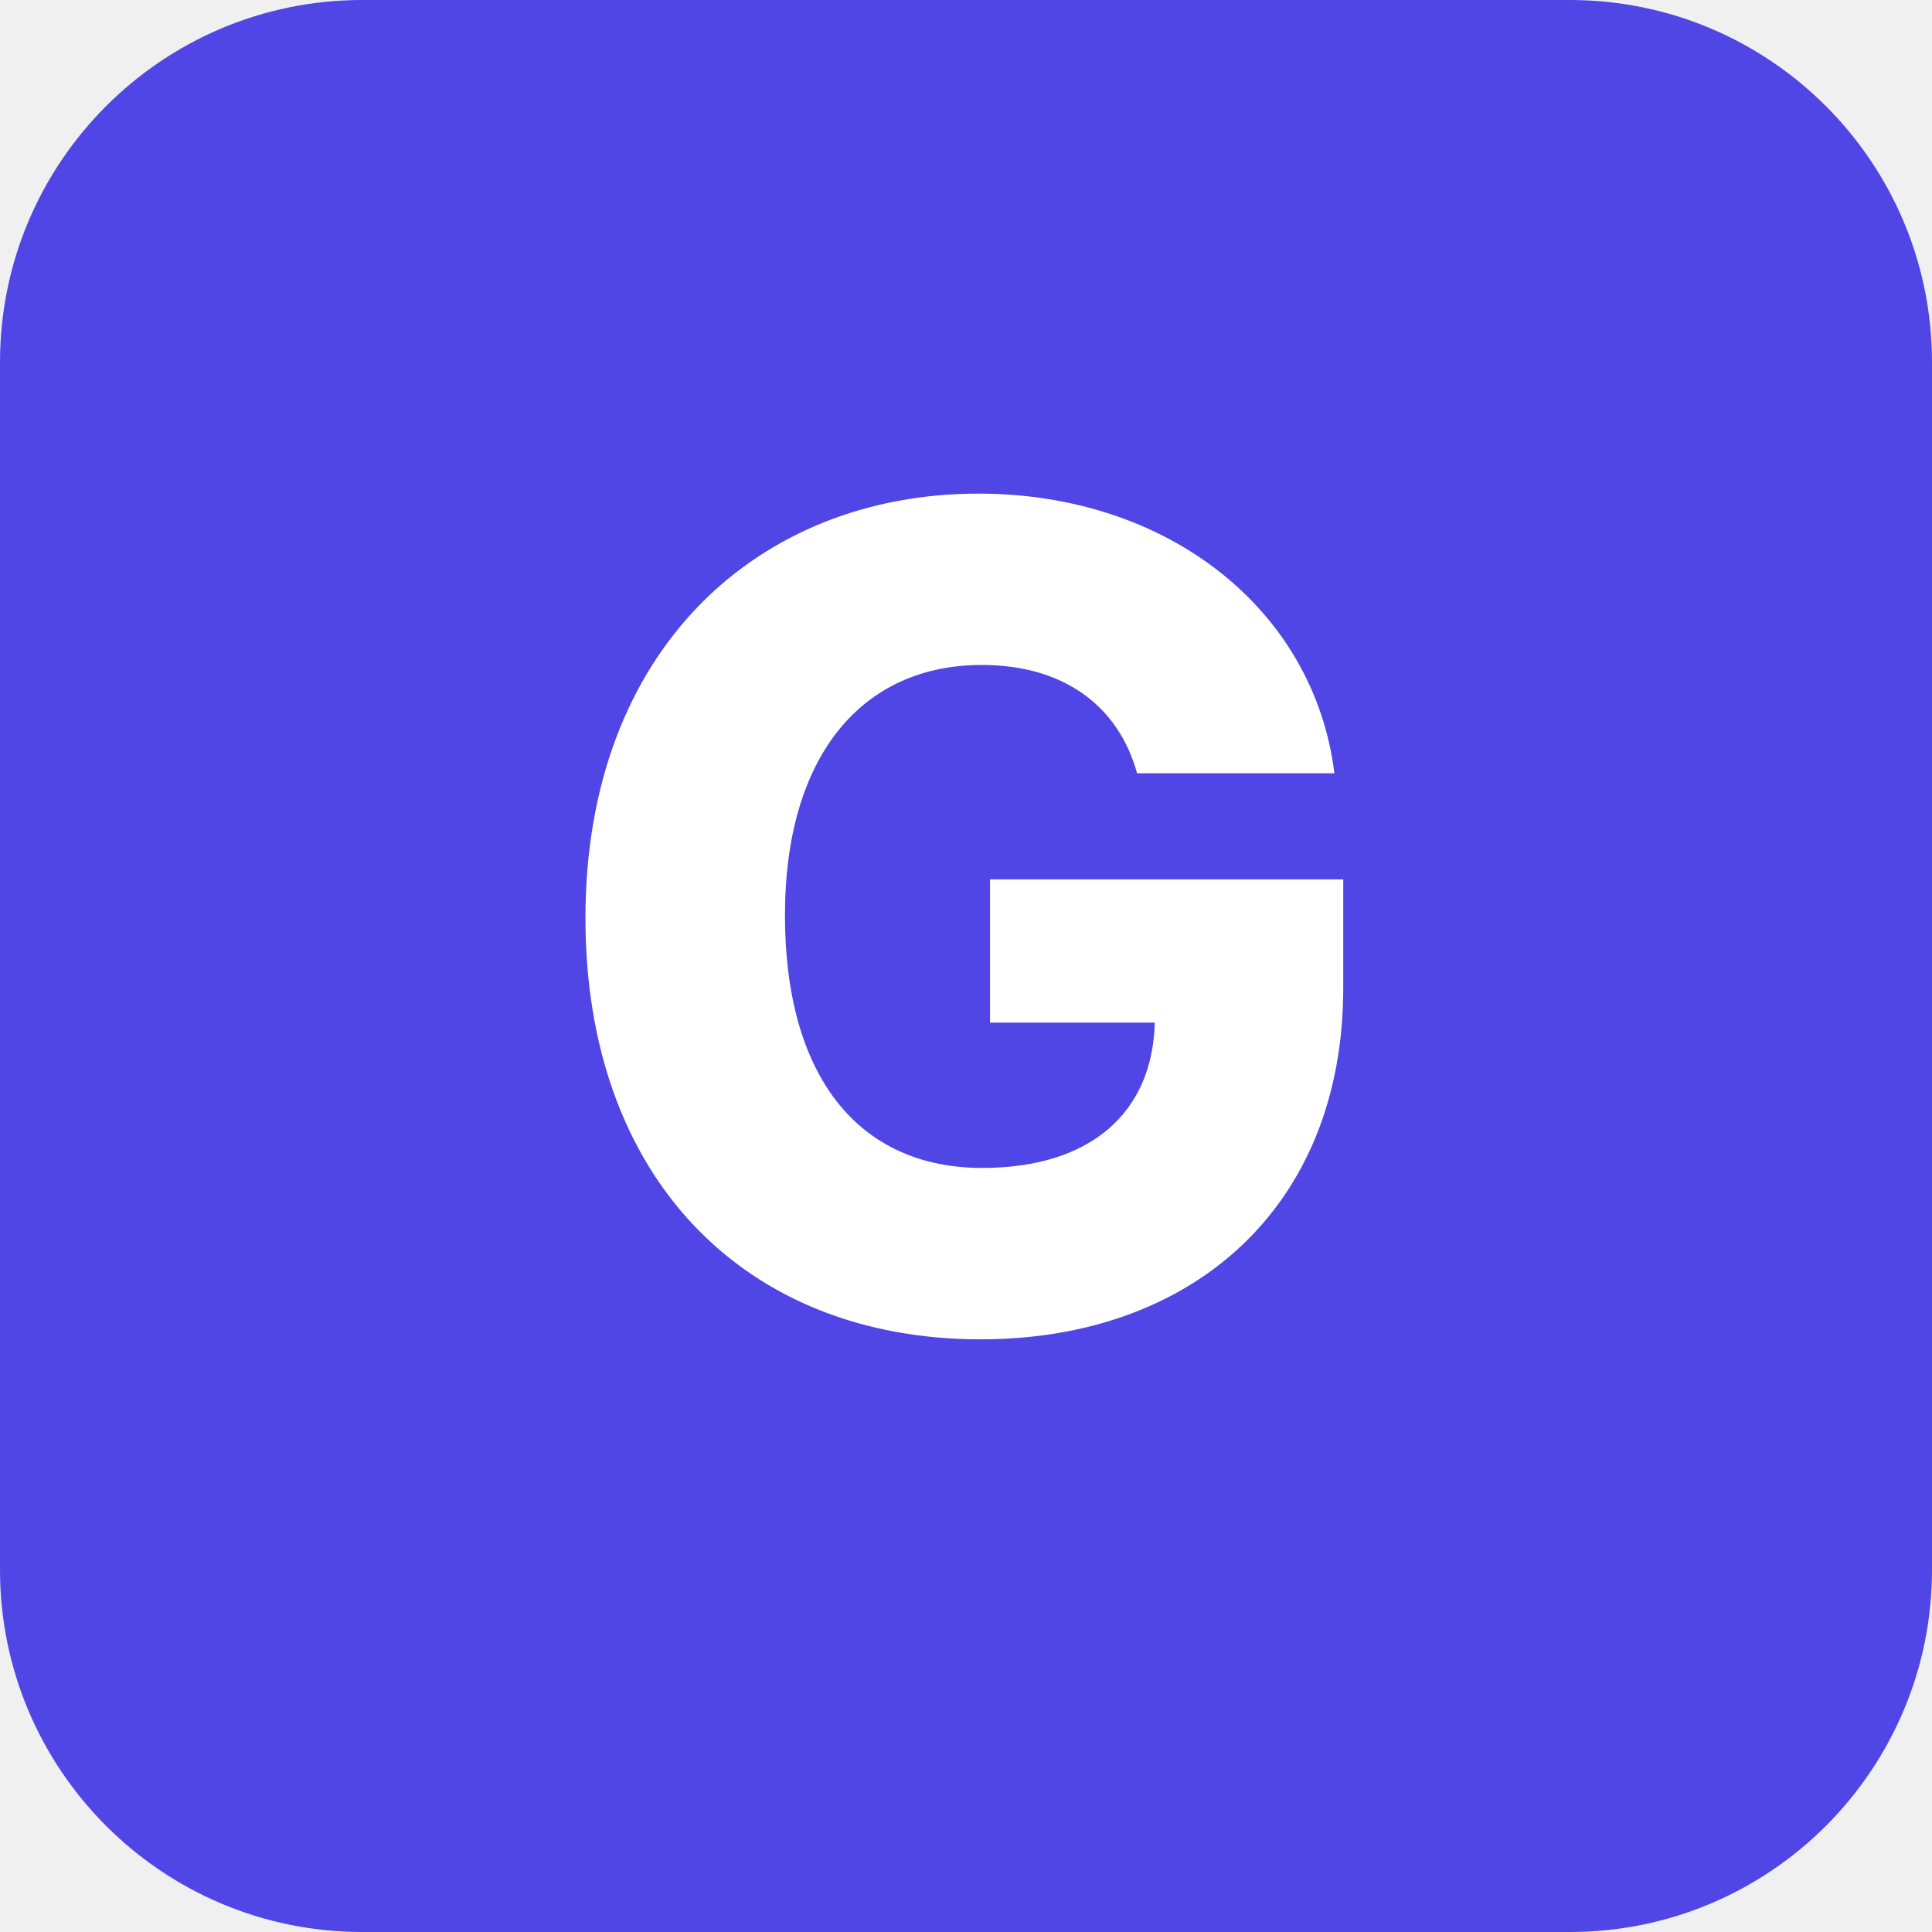
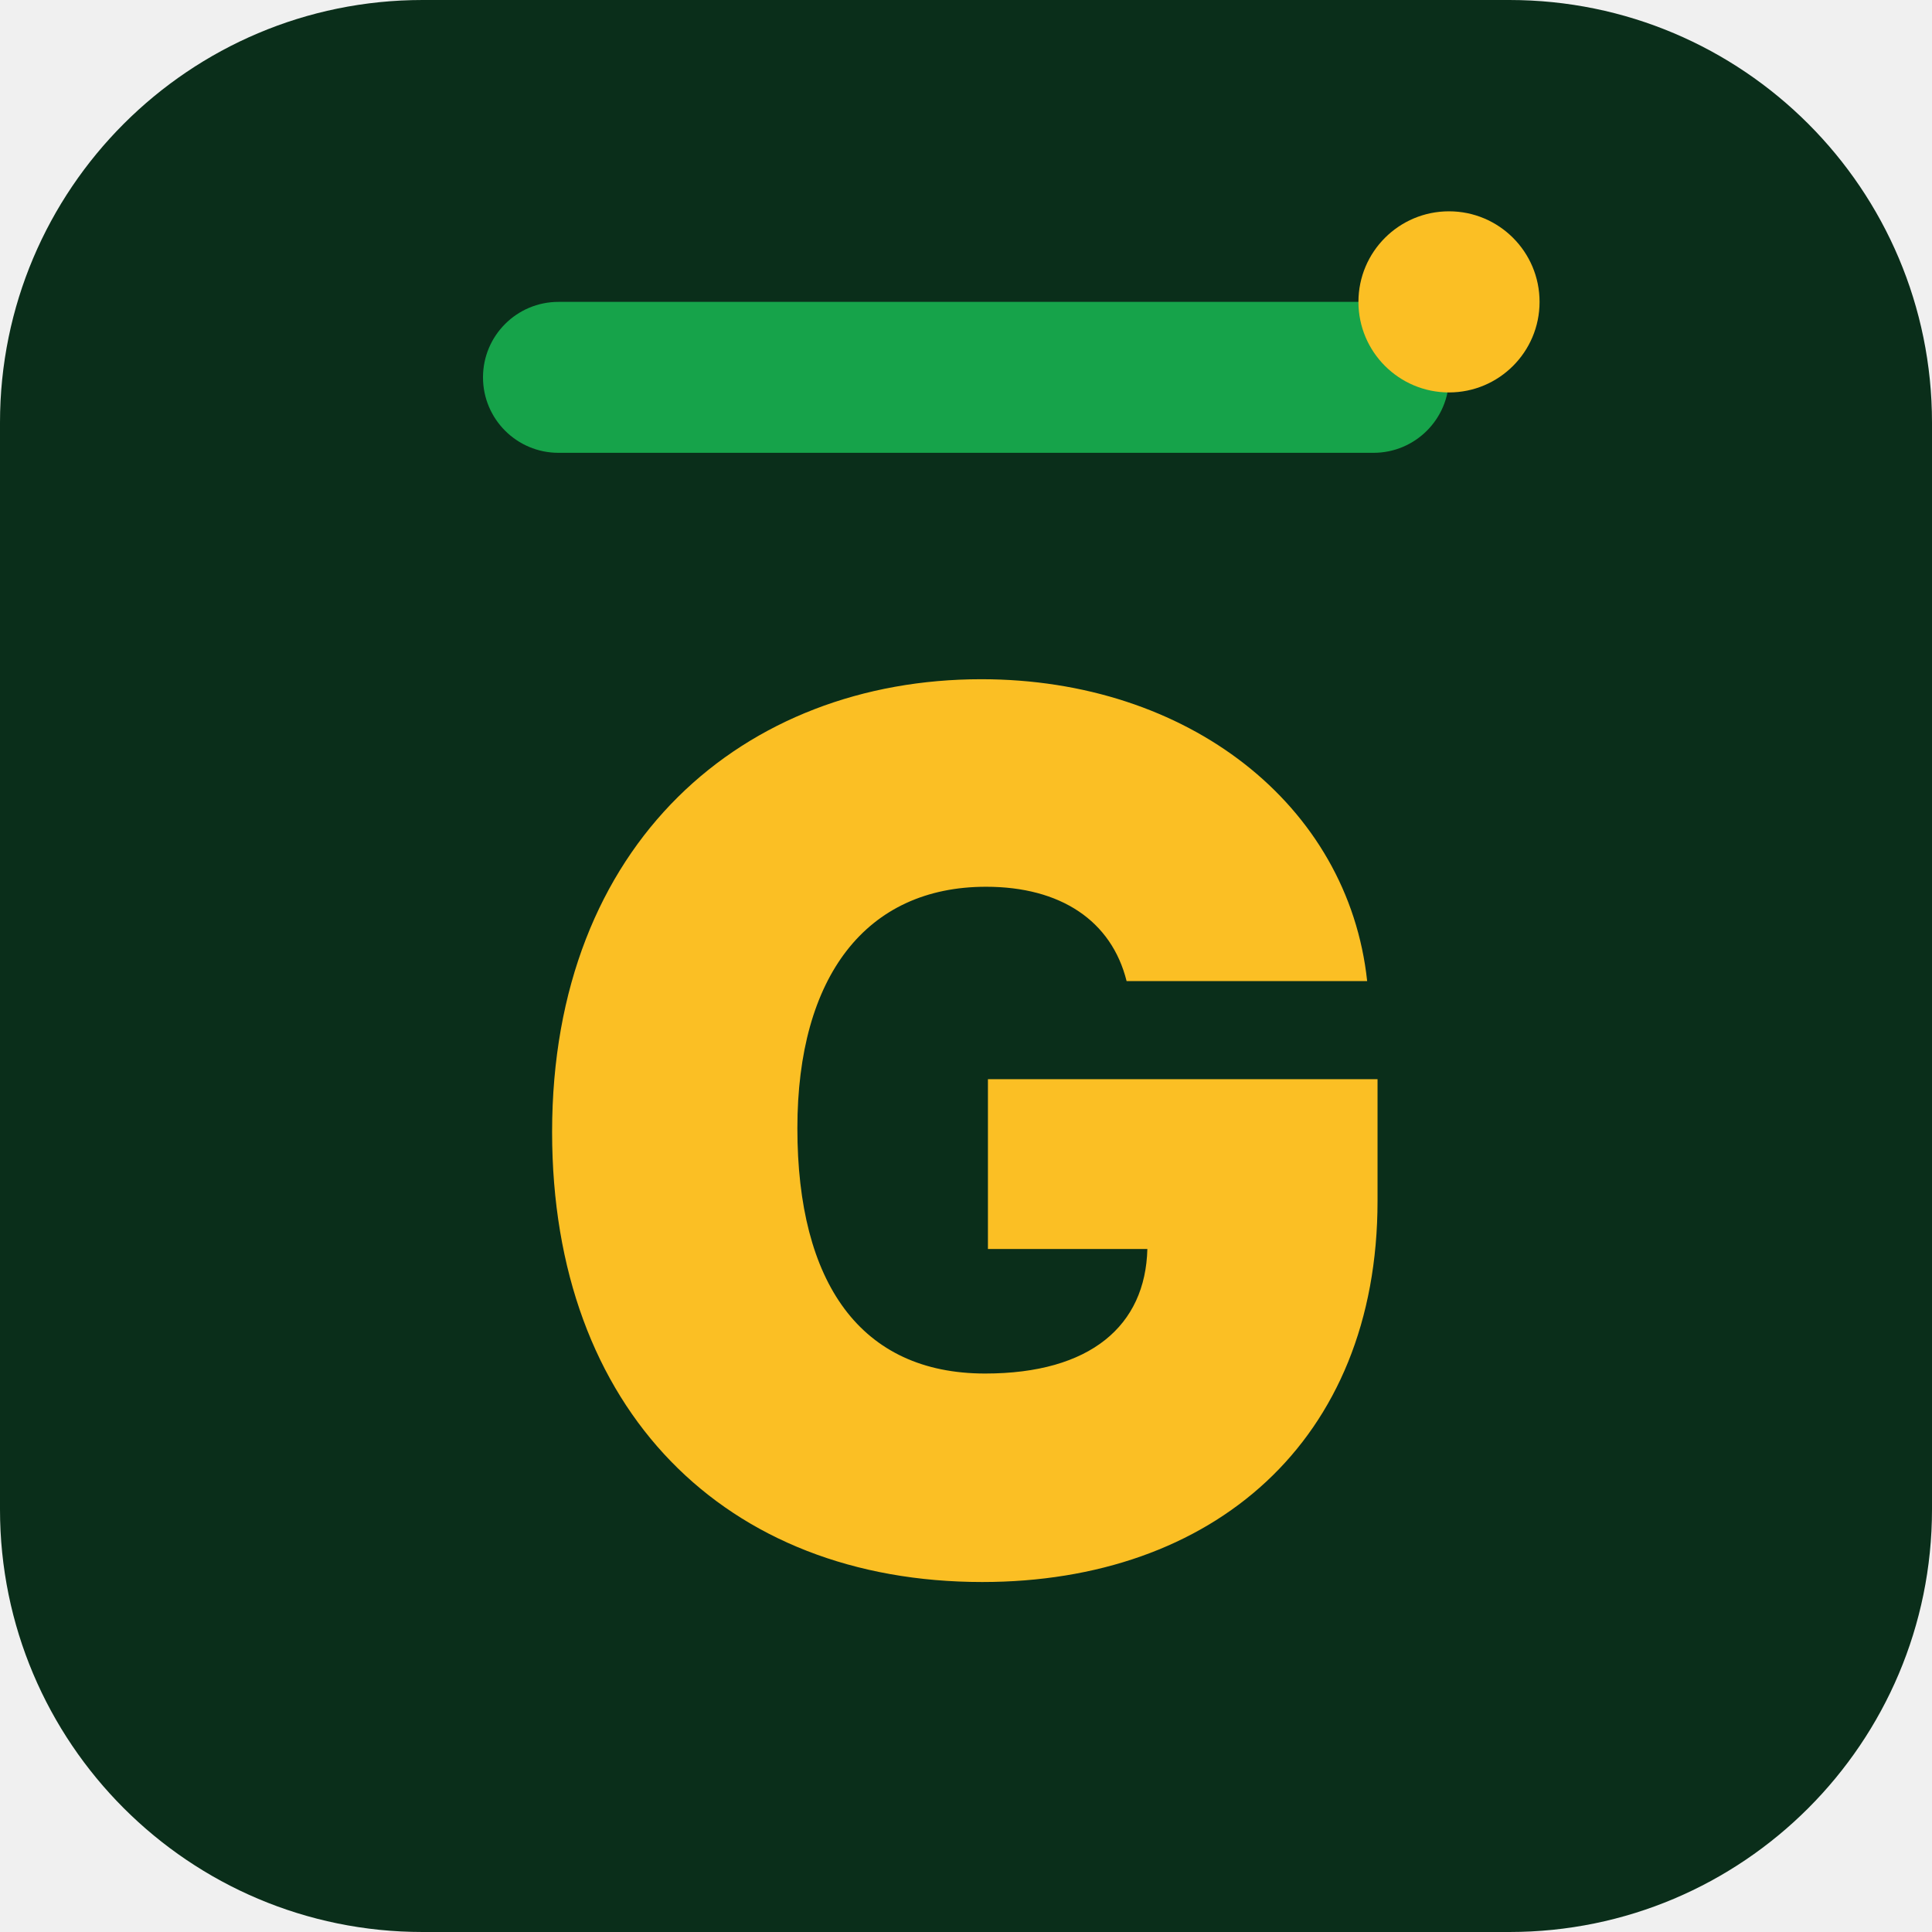
- <svg xmlns="http://www.w3.org/2000/svg" viewBox="0 0 512 512">
-   <rect width="512" height="512" rx="96" fill="#4f46e5" />
-   <text x="256" y="352" font-family="system-ui, -apple-system, sans-serif" font-size="300" font-weight="800" fill="white" text-anchor="middle">G</text>
+ <svg xmlns="http://www.w3.org/2000/svg" viewBox="0 0 32 32">
+   <rect width="32" height="32" rx="7" fill="#0a2e1a" />
+   <rect x="8" y="5" width="16" height="2.5" rx="1.25" fill="#16a34a" />
+   <circle cx="24" cy="5" r="1.5" fill="#fbbf24" />
+   <text x="16" y="26" font-family="system-ui,-apple-system,sans-serif" font-size="20" font-weight="900" fill="#fbbf24" text-anchor="middle">G</text>
</svg>
